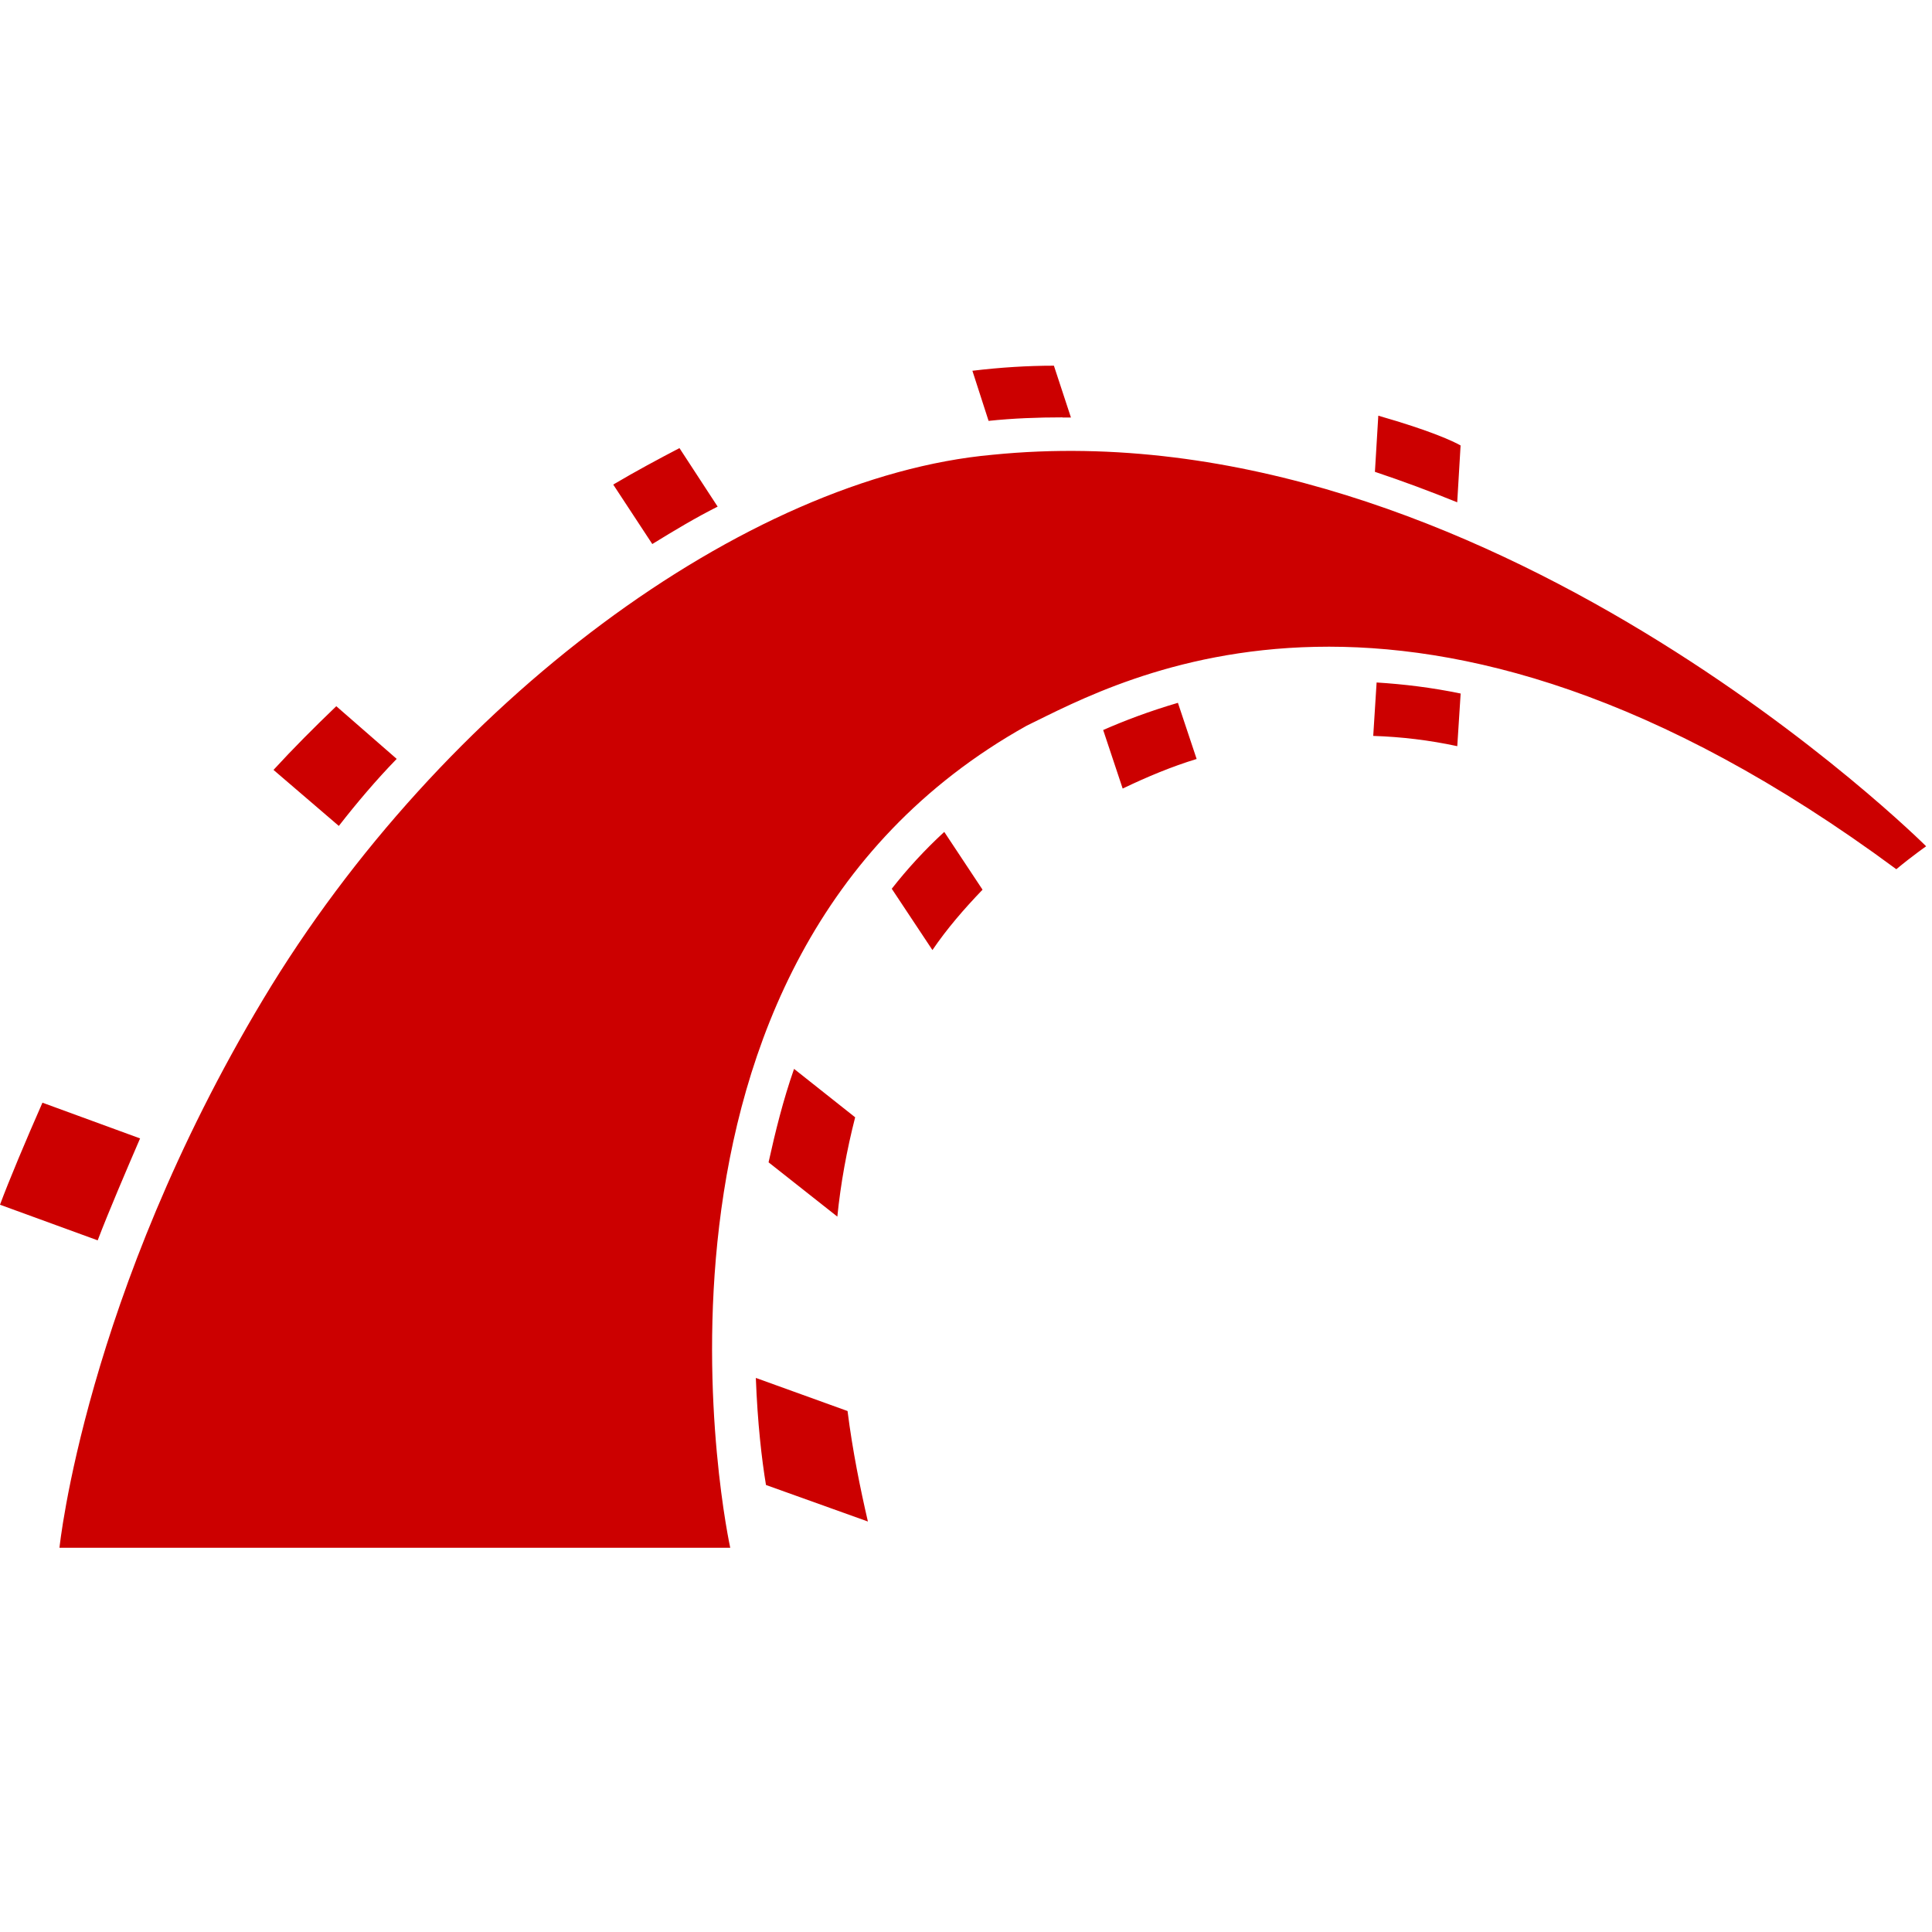
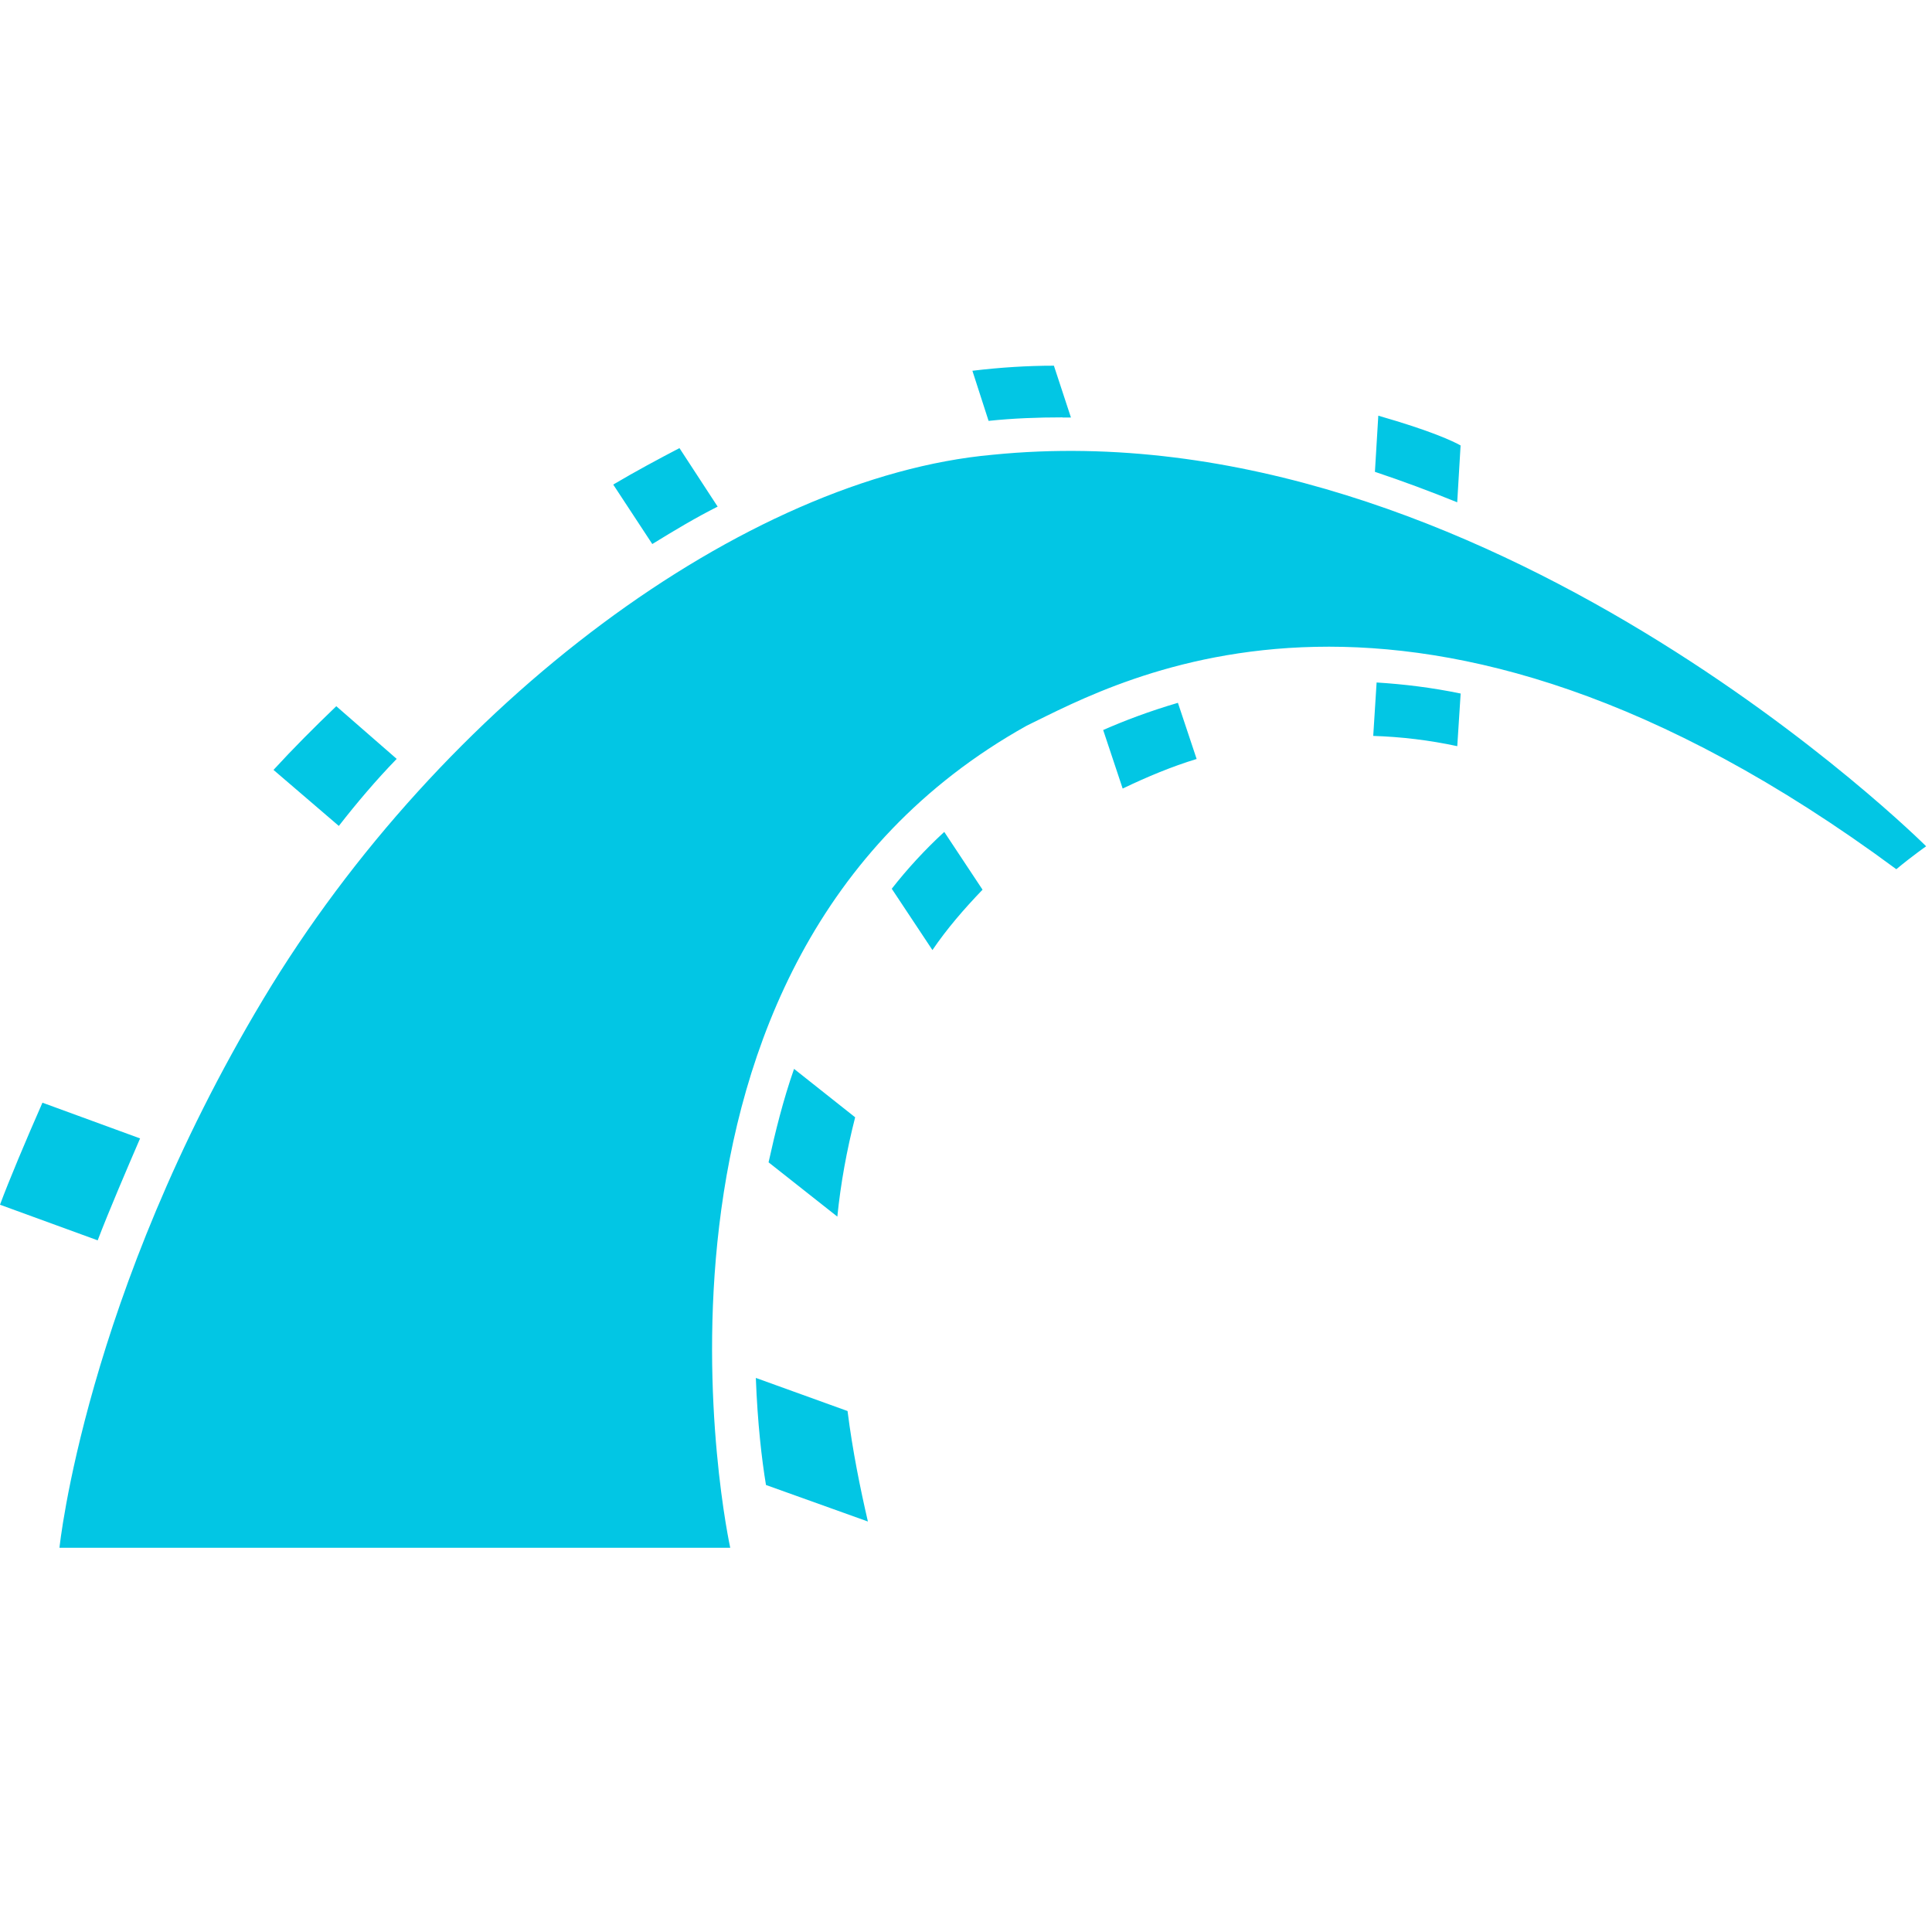
<svg xmlns="http://www.w3.org/2000/svg" viewBox="0 -6 32 32">
  <g fill="none" fill-rule="evenodd">
    <path d="M0-6h32v32H0z" />
-     <path fill="#c00" fill-rule="nonzero" d="M.985 19.636s.422-4.163 3.375-9.087c2.954-4.924 7.99-8.65 12.083-9.017 8.144-.816 15.46 6.485 15.46 6.485s-.24.168-.494.38C23.42 2.49 18.54 5.274 17.005 6.02c-7.033 3.925-4.91 13.616-4.91 13.616H.987zM24.137 2.32c-.45-.182-.9-.35-1.364-.505l.056-.93c.885.254 1.237.423 1.363.493l-.056.943zM22.8 5.304c.45.028.915.084 1.393.183l-.056.872c-.464-.1-.928-.155-1.392-.17l.056-.885zM17.597.913c-.407 0-.815.015-1.223.058l-.268-.83c.465-.056.915-.084 1.35-.084l.282.858h-.14zm.676 5.178c.35-.154.76-.31 1.237-.45l.31.93c-.41.125-.817.294-1.225.49l-.323-.97zm-6.386-3.7c-.366.184-.718.395-1.083.62l-.647-.985c.38-.225.745-.42 1.097-.604l.633.97zm2.883 6.33c.252-.323.548-.646.87-.942l.634.957c-.31.323-.59.647-.83 1L14.77 8.72zm-2.04 4.53c.112-.506.24-1.027.422-1.547l1.012.802c-.14.548-.24 1.097-.295 1.645l-1.14-.9zM6.57 6.57c-.34.35-.662.73-.958 1.11L4.53 6.752c.323-.352.674-.704 1.04-1.055l1 .872zm-4.25 6.286c-.224.52-.52 1.21-.702 1.688L0 13.954c.14-.38.436-1.084.703-1.69l1.618.592zm10.2 3.967l1.518.548c.084.663.21 1.28.337 1.83l-1.688-.605c-.07-.422-.14-1.027-.168-1.772z" />
+     <path fill="#02c6e4" fill-rule="nonzero" d="M.985 19.636s.422-4.163 3.375-9.087c2.954-4.924 7.99-8.65 12.083-9.017 8.144-.816 15.46 6.485 15.46 6.485s-.24.168-.494.38C23.42 2.49 18.54 5.274 17.005 6.02c-7.033 3.925-4.91 13.616-4.91 13.616H.987zM24.137 2.32c-.45-.182-.9-.35-1.364-.505l.056-.93c.885.254 1.237.423 1.363.493l-.056.943zM22.8 5.304c.45.028.915.084 1.393.183l-.056.872c-.464-.1-.928-.155-1.392-.17l.056-.885zM17.597.913c-.407 0-.815.015-1.223.058l-.268-.83c.465-.056.915-.084 1.35-.084l.282.858h-.14zm.676 5.178c.35-.154.76-.31 1.237-.45l.31.93c-.41.125-.817.294-1.225.49l-.323-.97zm-6.386-3.7c-.366.184-.718.395-1.083.62l-.647-.985c.38-.225.745-.42 1.097-.604l.633.97zm2.883 6.33c.252-.323.548-.646.87-.942l.634.957c-.31.323-.59.647-.83 1L14.77 8.72zm-2.04 4.53c.112-.506.24-1.027.422-1.547l1.012.802c-.14.548-.24 1.097-.295 1.645l-1.14-.9zM6.57 6.57c-.34.35-.662.73-.958 1.11L4.53 6.752c.323-.352.674-.704 1.04-1.055l1 .872zm-4.25 6.286c-.224.52-.52 1.21-.702 1.688L0 13.954c.14-.38.436-1.084.703-1.69l1.618.592zm10.2 3.967l1.518.548c.084.663.21 1.28.337 1.83l-1.688-.605c-.07-.422-.14-1.027-.168-1.772z" />
  </g>
</svg>
